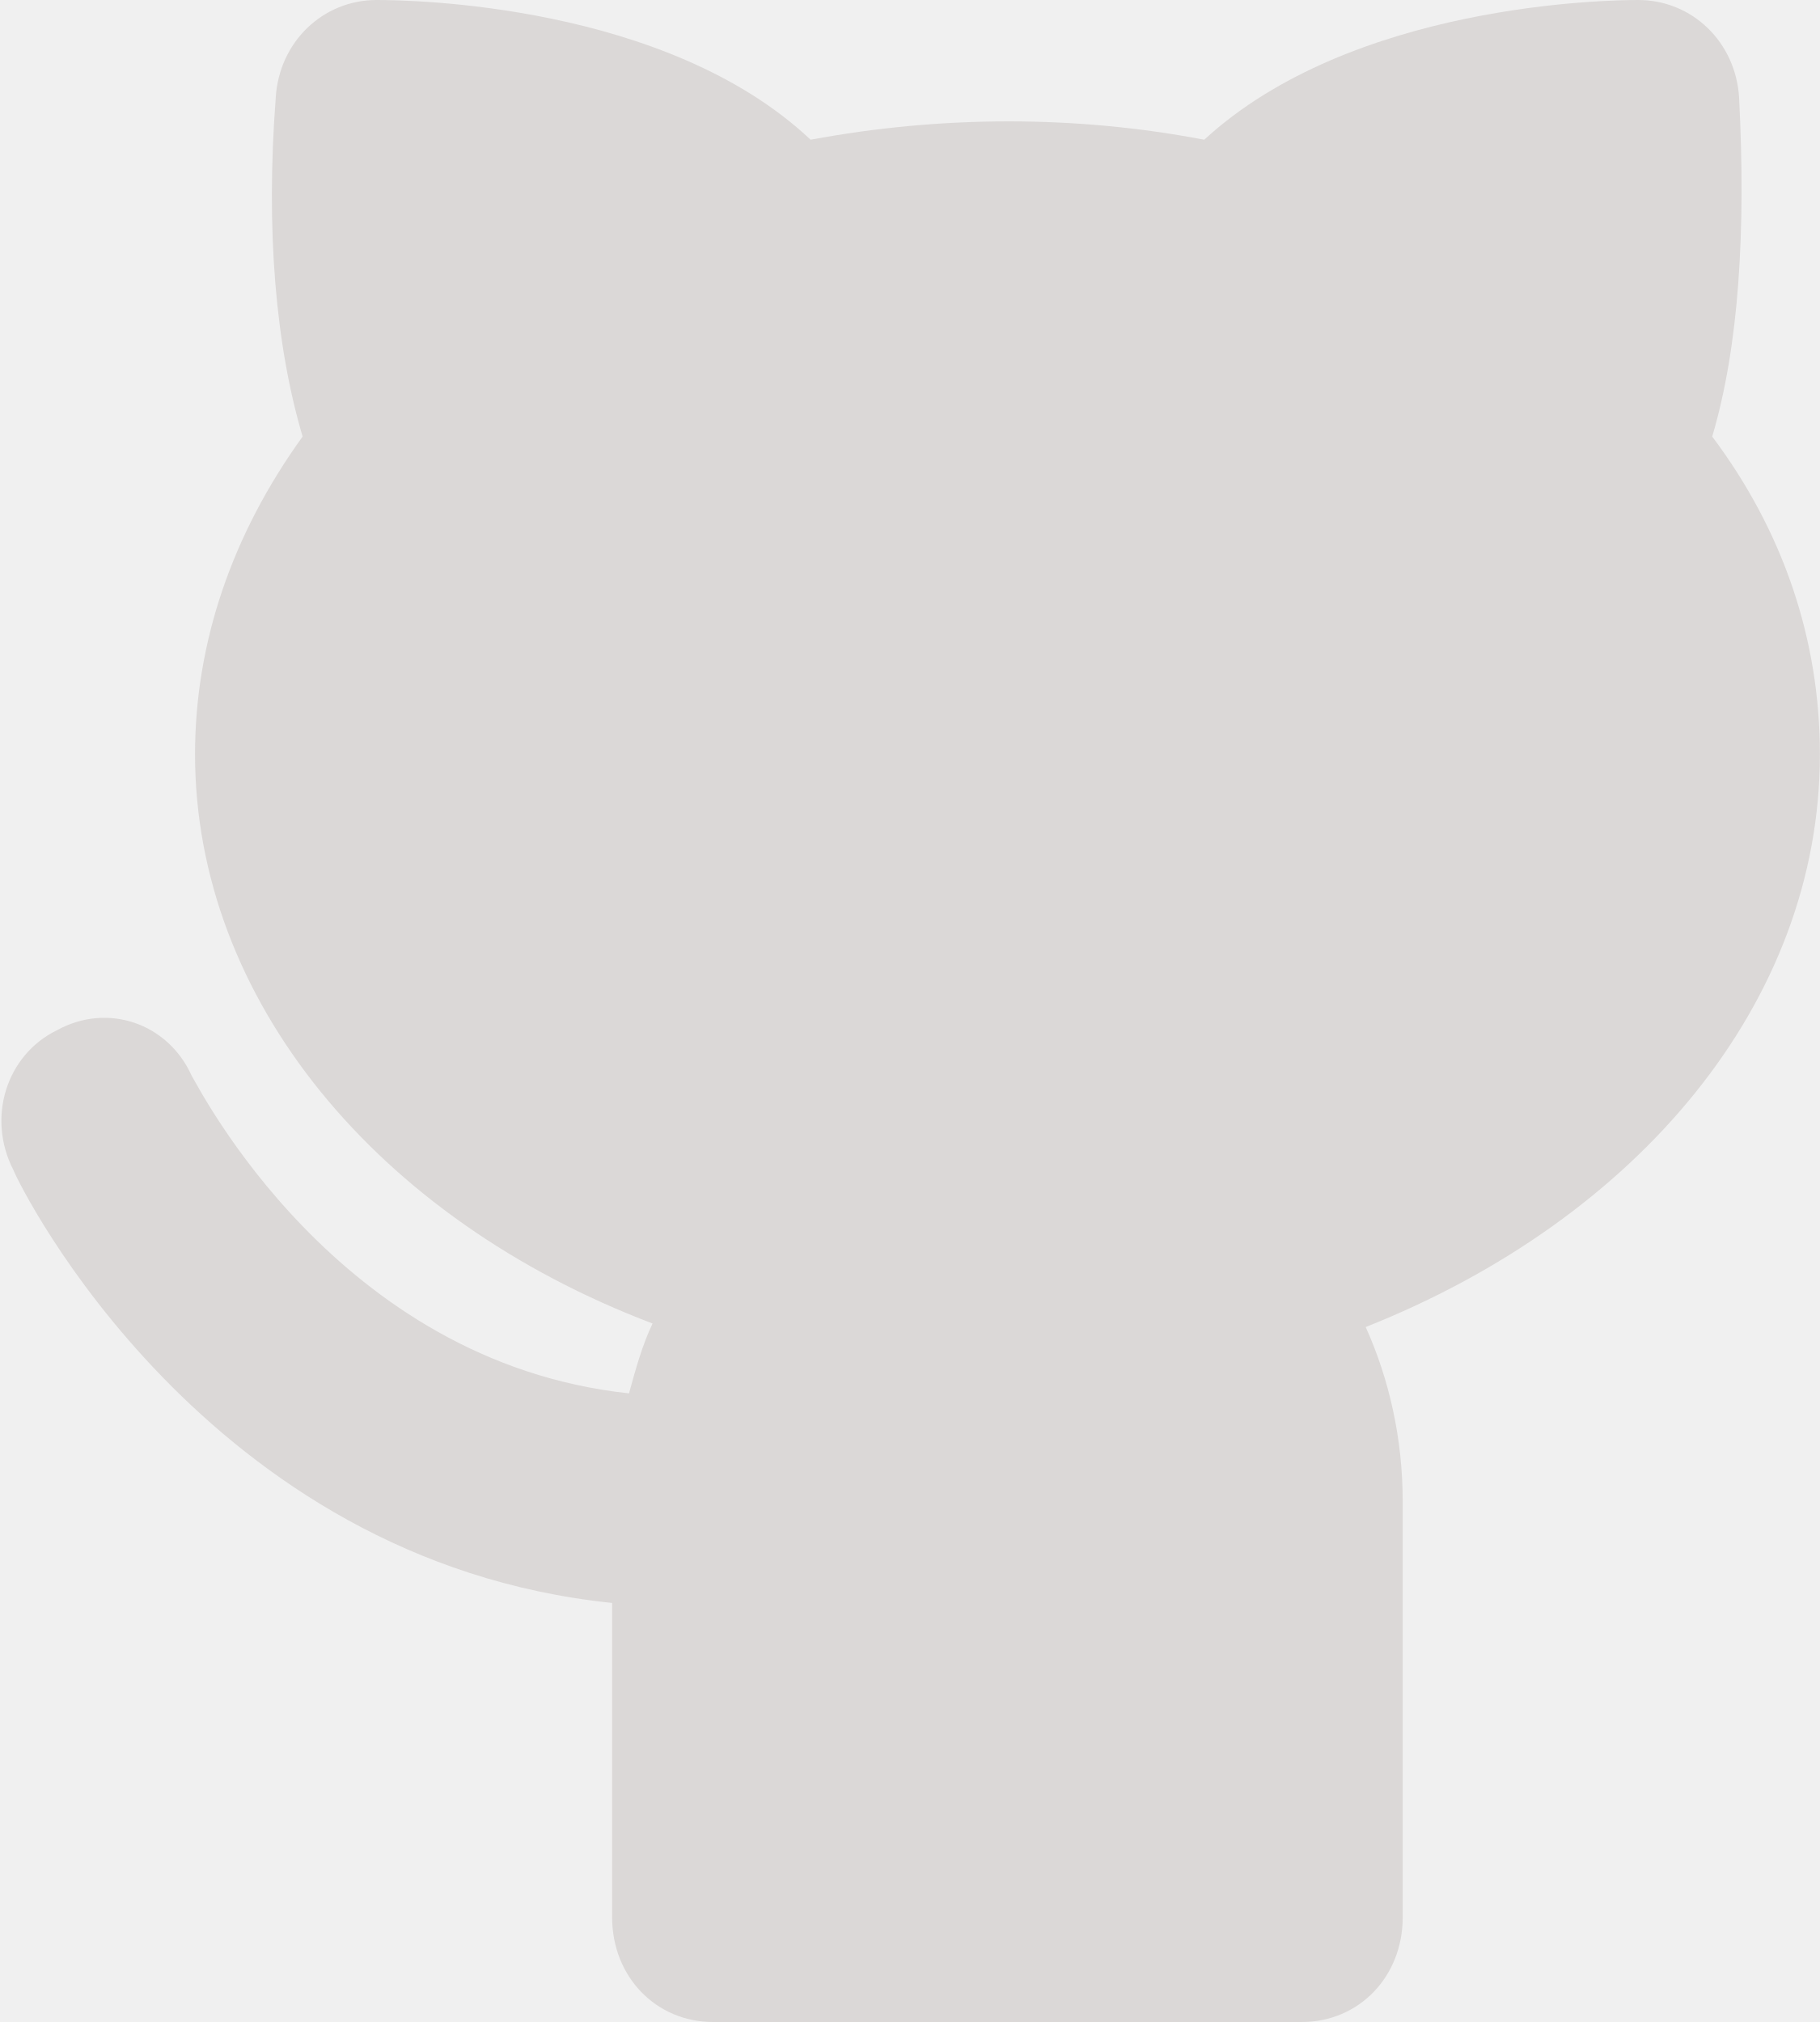
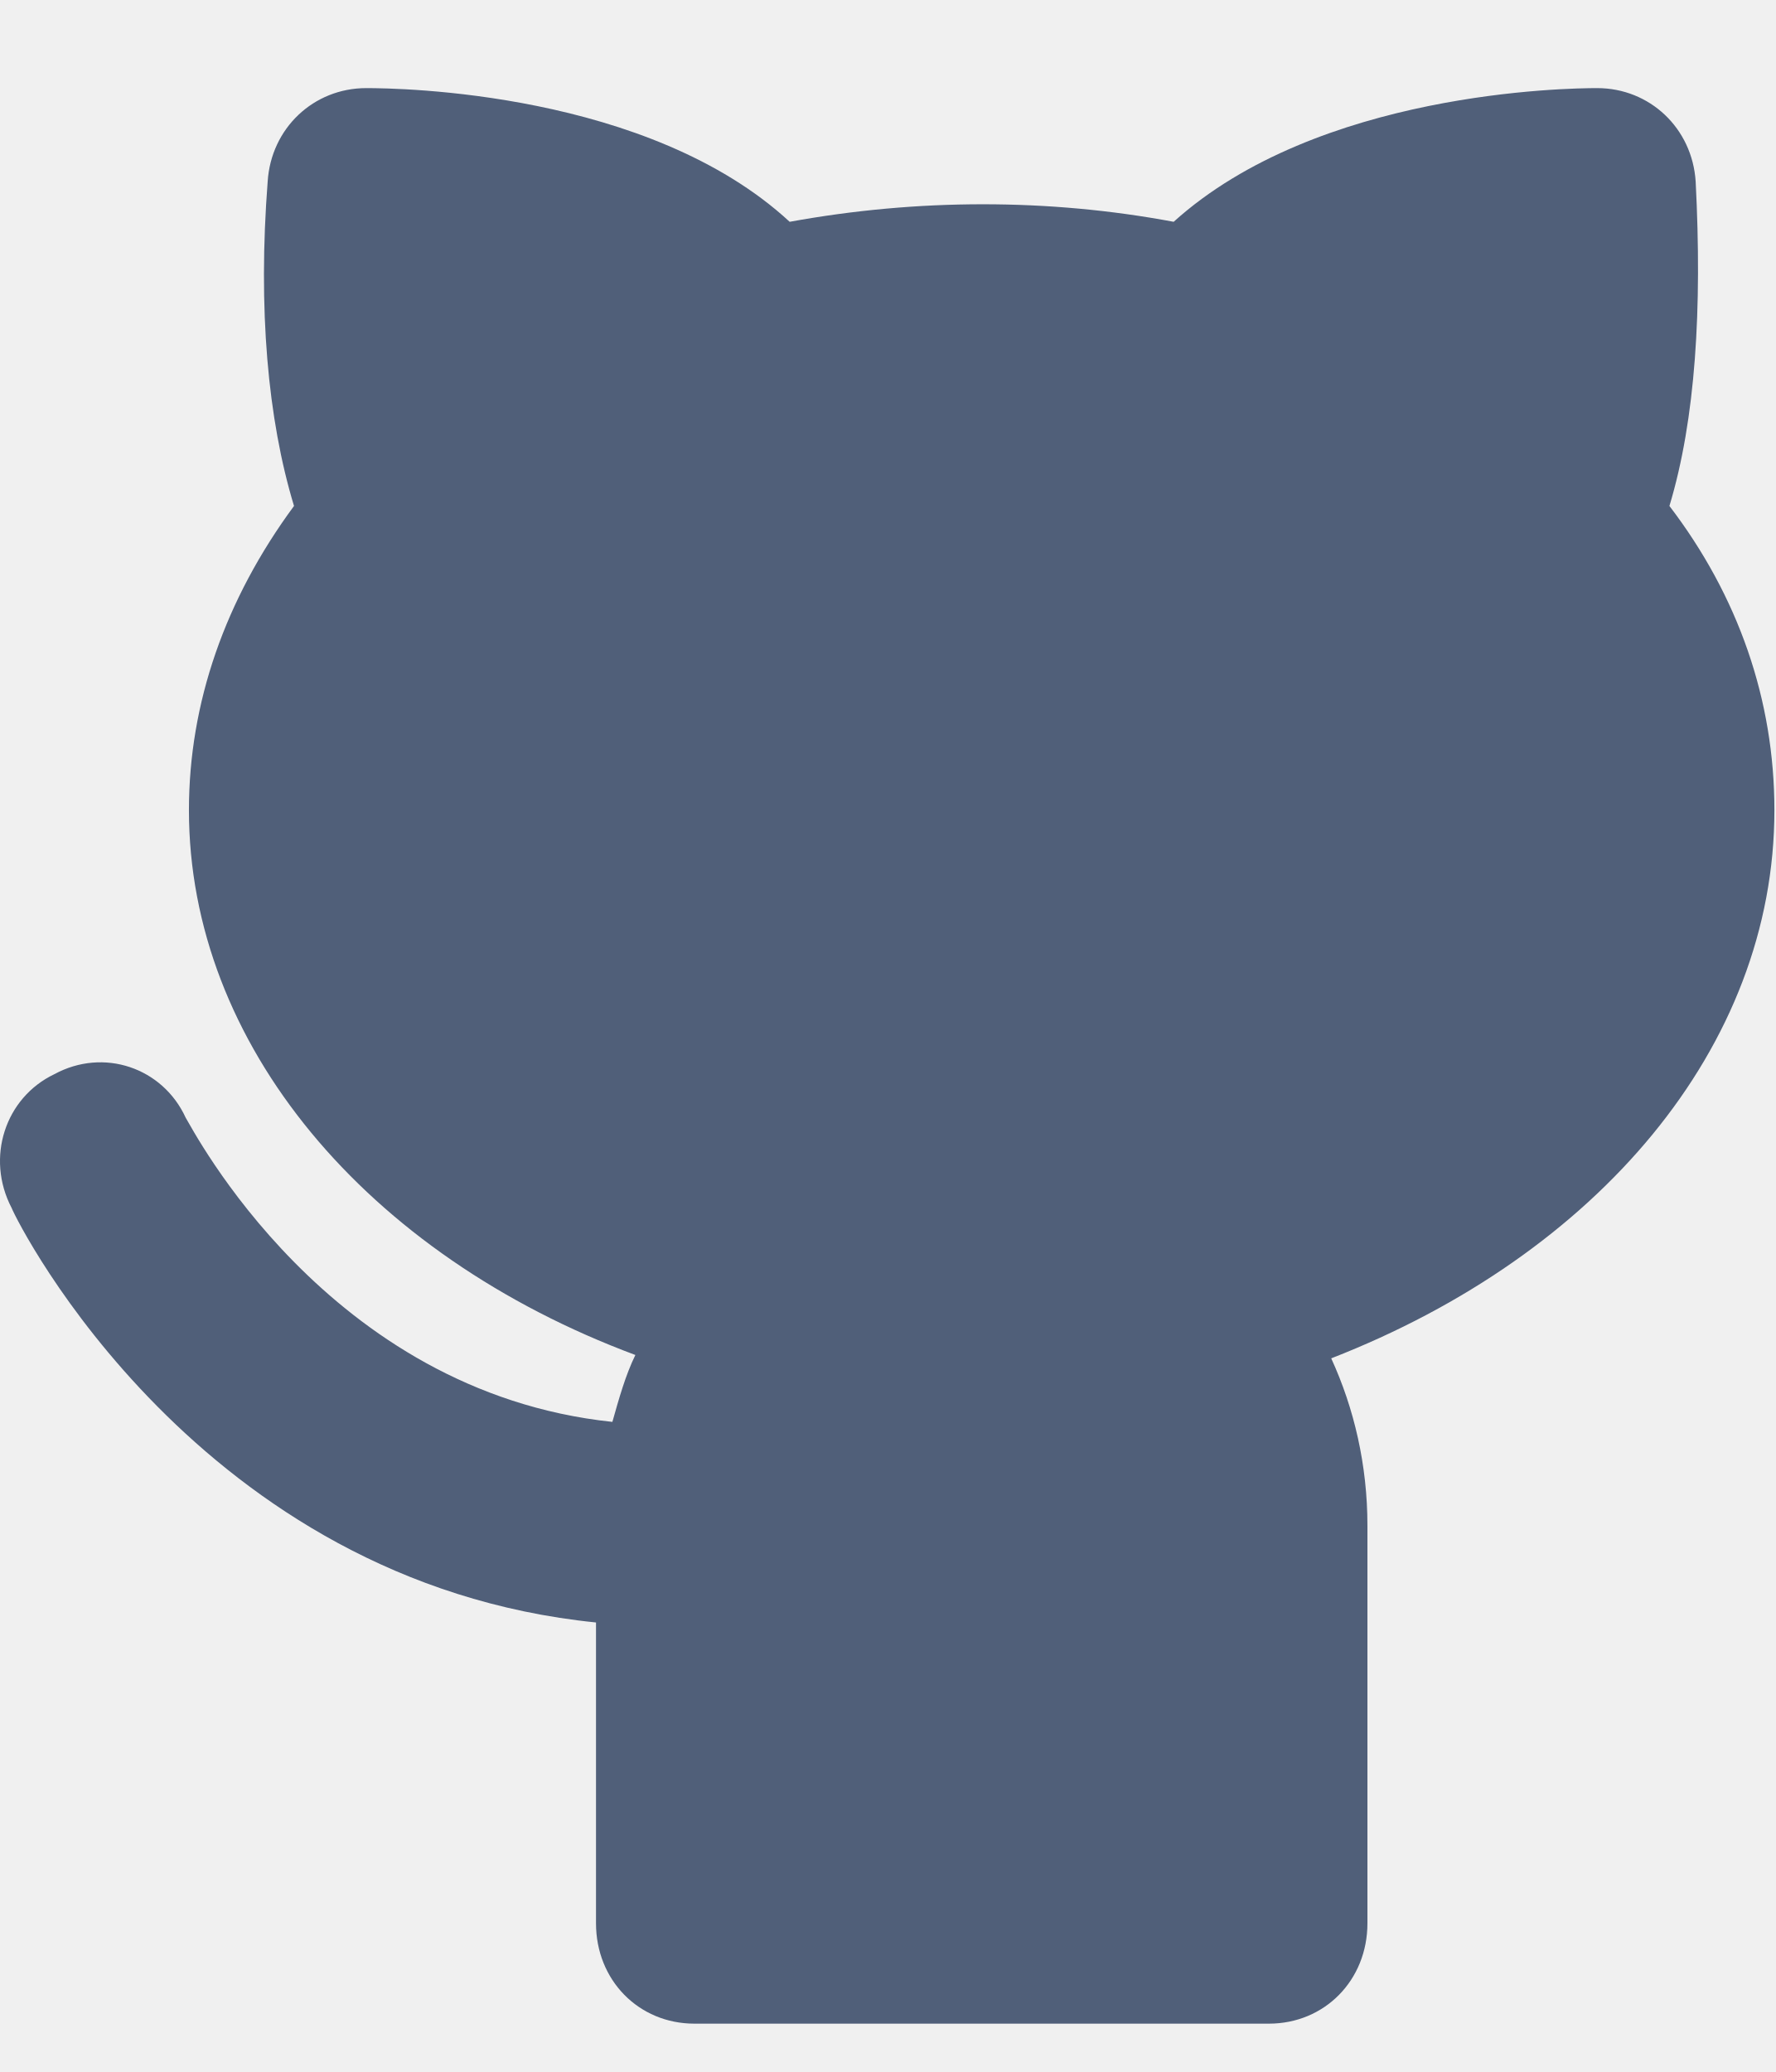
- <svg xmlns="http://www.w3.org/2000/svg" width="18" height="20" viewBox="0 0 18 20" fill="none">
-   <g id="Frame" clip-path="url(#clip0_48_37)">
-     <g id="Group">
-       <path id="Vector" d="M17.999 7.461C17.999 6.321 17.633 5.25 16.934 4.318C17.2 3.42 17.267 2.28 17.2 0.967C17.167 0.415 16.735 0 16.202 0C15.903 0 13.374 0.035 11.91 1.382C10.646 1.14 9.315 1.14 8.017 1.382C6.587 0.035 4.058 0 3.725 0C3.193 0 2.76 0.415 2.727 0.967C2.627 2.28 2.727 3.42 2.993 4.318C2.295 5.285 1.929 6.356 1.929 7.461C1.929 9.879 3.725 12.055 6.454 13.091C6.354 13.299 6.287 13.541 6.221 13.782C3.326 13.472 1.962 10.743 1.895 10.639C1.662 10.121 1.064 9.914 0.564 10.19C0.065 10.432 -0.134 11.053 0.132 11.572C0.199 11.744 2.028 15.44 6.054 15.855V18.964C6.054 19.551 6.487 20 7.052 20H12.875C13.441 20 13.873 19.551 13.873 18.964V14.853C13.873 14.231 13.74 13.644 13.507 13.126C16.202 12.055 17.999 9.914 17.999 7.461Z" fill="#DBD8D7" />
-     </g>
-   </g>
-   <defs>
-     <clipPath id="clip0_48_37">
-       <rect width="18" height="20" fill="white" />
-     </clipPath>
-   </defs>
+ <svg xmlns="http://www.w3.org/2000/svg" width="18" height="21" viewBox="0 0 18 21" fill="none">
+   <path d="M17.985 8.211C17.985 7.093 17.619 6.042 16.921 5.128C17.187 4.247 17.253 3.129 17.187 1.841C17.153 1.299 16.721 0.893 16.189 0.893C15.889 0.893 13.36 0.926 11.896 2.248C10.632 2.011 9.301 2.011 8.004 2.248C6.573 0.926 4.044 0.893 3.712 0.893C3.179 0.893 2.747 1.299 2.713 1.841C2.614 3.129 2.713 4.247 2.98 5.128C2.281 6.076 1.915 7.127 1.915 8.211C1.915 10.582 3.712 12.717 6.44 13.733C6.34 13.937 6.274 14.174 6.207 14.411C3.312 14.106 1.948 11.43 1.882 11.328C1.649 10.82 1.05 10.616 0.551 10.887C0.052 11.125 -0.148 11.734 0.118 12.243C0.185 12.412 2.015 16.037 6.041 16.444V19.493C6.041 20.069 6.473 20.51 7.039 20.51H12.861C13.427 20.51 13.86 20.069 13.86 19.493V15.461C13.86 14.851 13.726 14.275 13.493 13.767C16.189 12.717 17.985 10.616 17.985 8.211Z" fill="#505F79" />
</svg>
